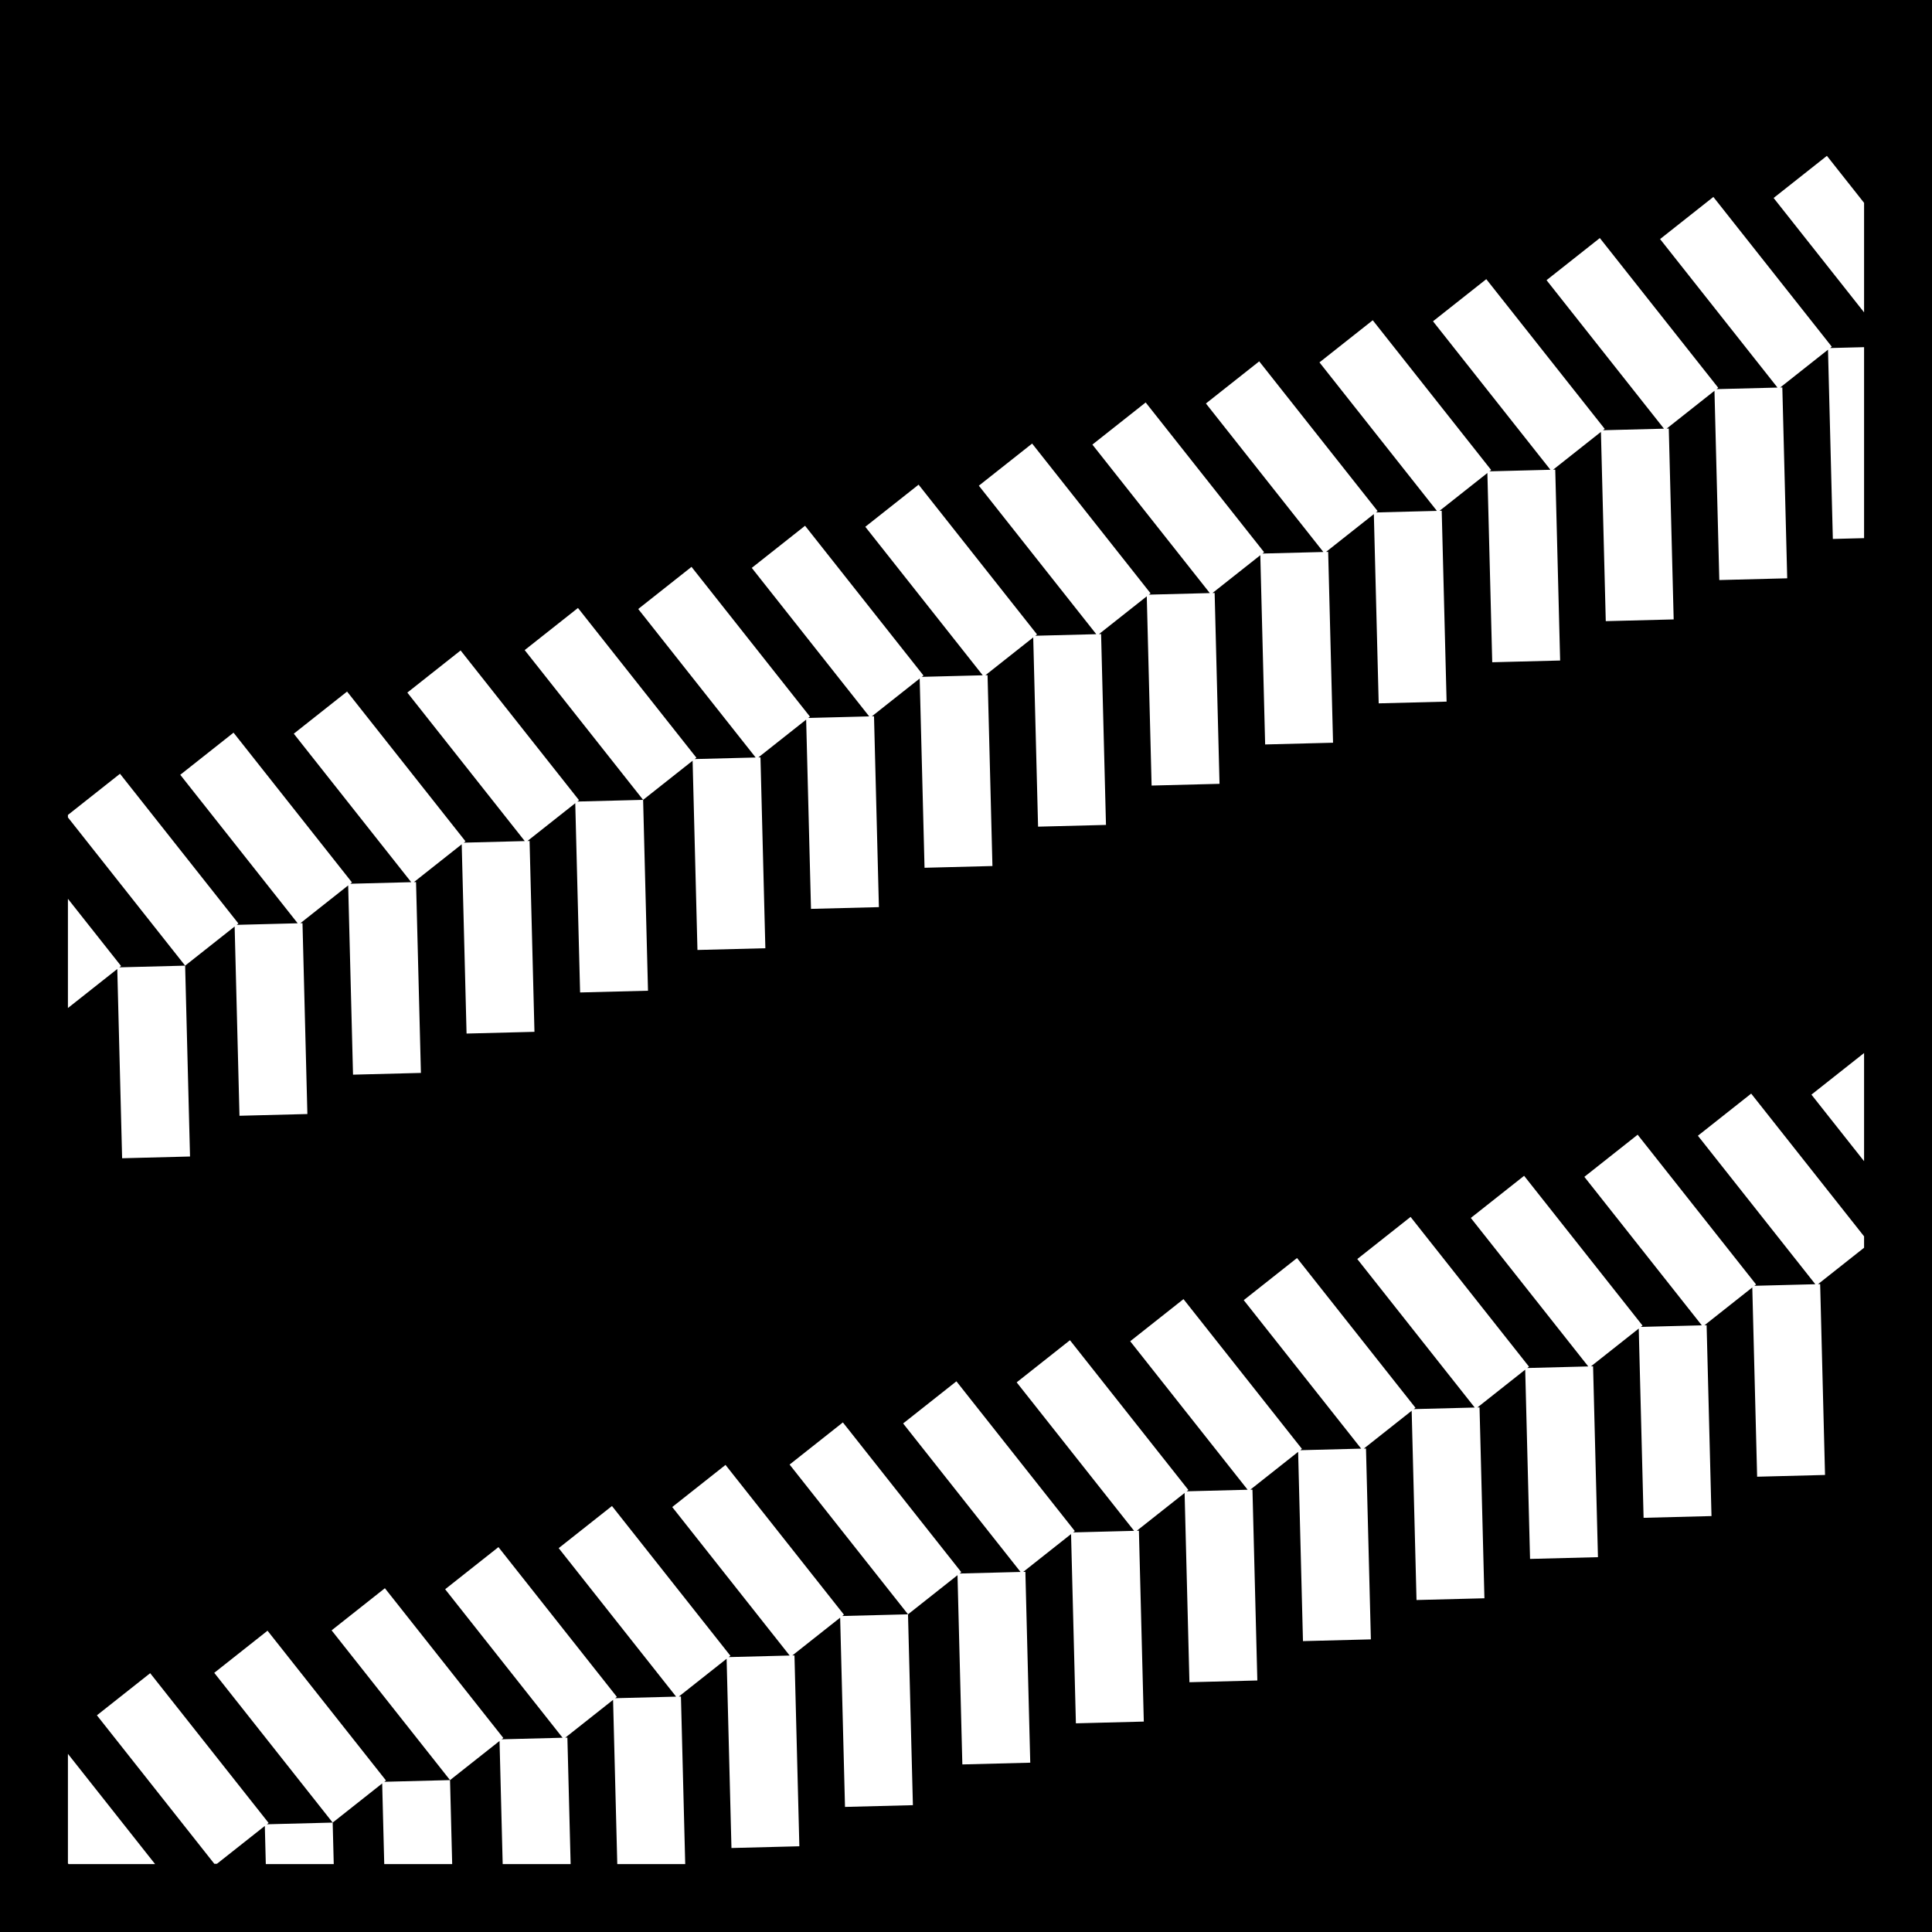
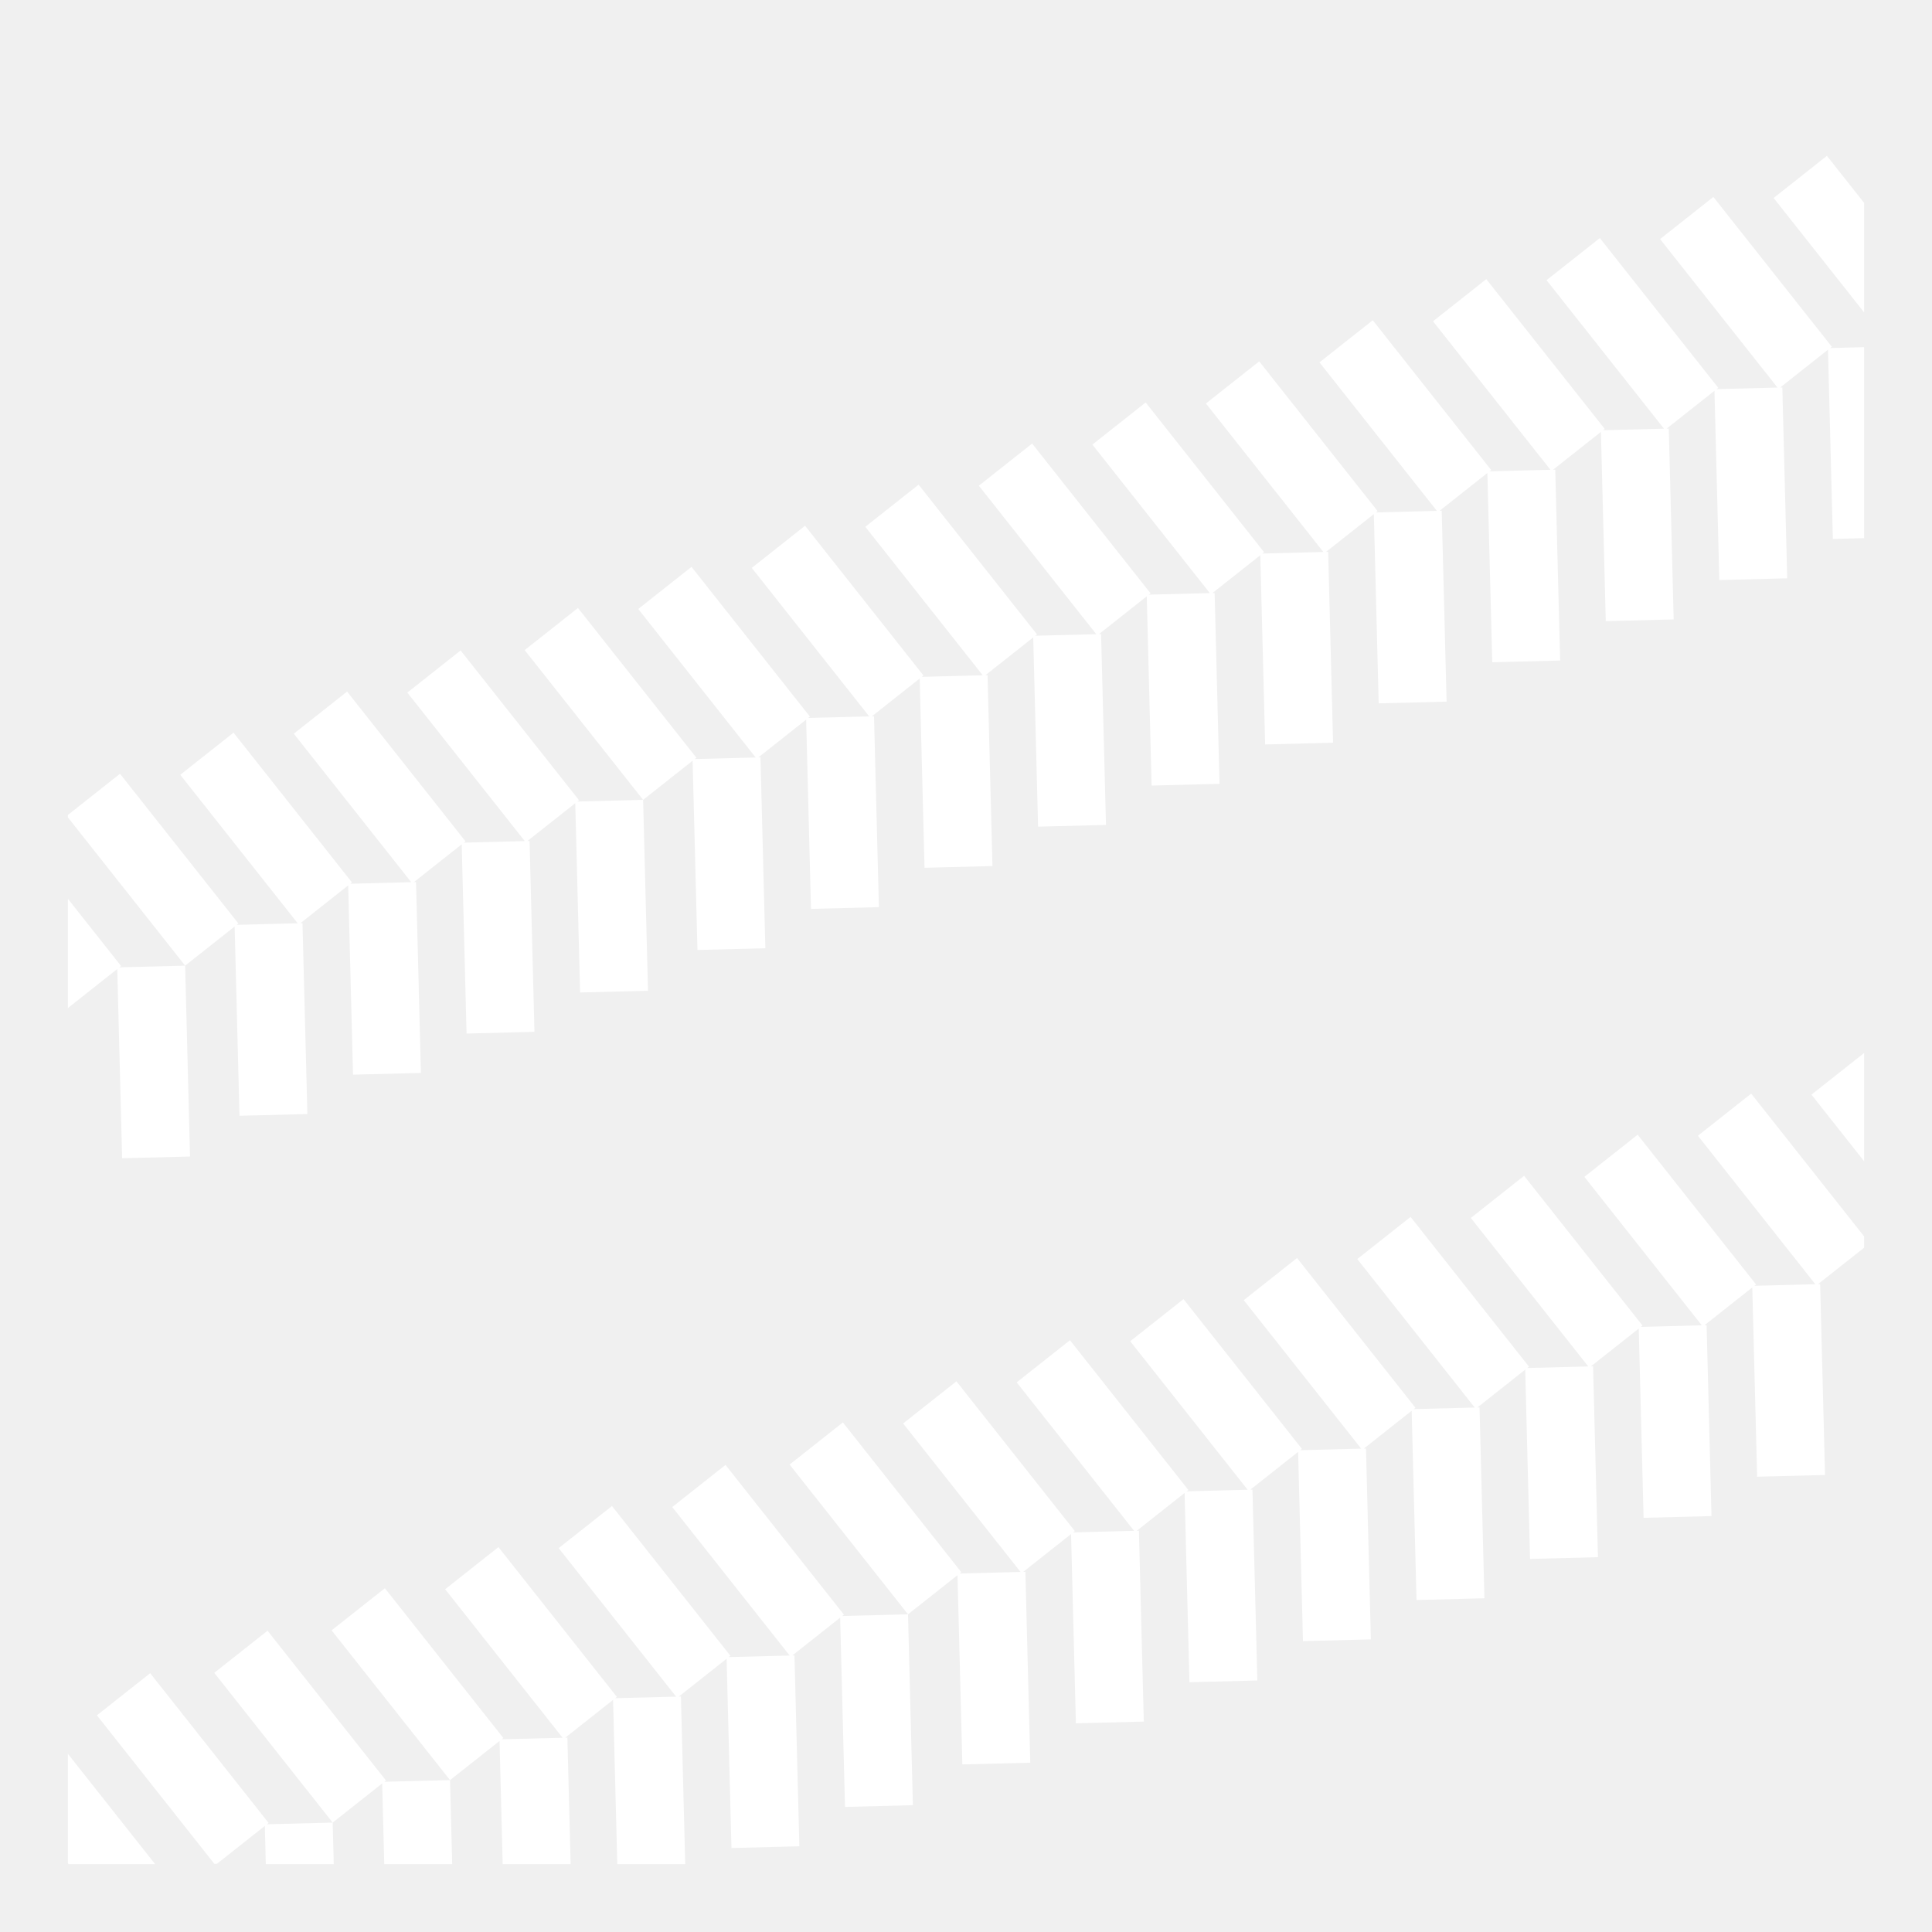
<svg xmlns="http://www.w3.org/2000/svg" viewBox="0 0 512 512" style="height: 512px; width: 512px;">
-   <path d="M0 0h512v512H0z" fill="#000" fill-opacity="1" />
  <g class="" transform="translate(0,0)" style="">
    <path d="m484.148 41.3-14.12 11.165L494 82.78V53.76zm-30.09 10.893-14.12 11.164 31.119 39.354-16.149.414.446-.352-31.383-39.687L409.85 74.25l31.119 39.354-16.15.414.447-.352-31.385-39.687-14.121 11.164 31.119 39.353-16.149.414.446-.351-31.383-39.688-7.06 5.582-7.061 5.582 31.119 39.354-16.15.414.445-.352-31.383-39.687-14.121 11.164 31.12 39.353-16.15.414.446-.351-31.385-39.688-14.12 11.164 31.118 39.354-16.148.414.445-.352-31.383-39.687-14.12 11.164 31.118 39.353-16.15.414.447-.351-31.384-39.688-14.122 11.164 31.12 39.354-16.149.414.445-.352-31.382-39.687-14.121 11.164 31.119 39.354-16.15.414.445-.352-31.383-39.687-14.121 11.164 31.119 39.353-16.149.414.446-.351-31.385-39.688-14.121 11.164 31.385 39.688 13.117-10.371 1.283 50.152 17.996-.461-1.295-50.58-.566.016 12.672-10.02 1.283 50.152 17.996-.46-1.295-50.58-.568.015 12.672-10.02 1.285 50.153 17.994-.461-1.293-50.58-.568.013 12.671-10.017 1.284 50.152 17.996-.46-1.295-50.58-.569.013 12.674-10.018 1.283 50.153 17.997-.461-1.295-50.58-.569.013 12.672-10.017 1.283 50.152 17.996-.46-1.294-50.58-.567.013 12.672-10.02 1.283 50.155 17.996-.461-1.295-50.58-.568.013 12.672-10.02 1.285 50.155 17.994-.46-1.293-50.581-.568.014 12.672-10.02 1.283 50.154 17.996-.46-1.295-50.58-.568.013 12.674-10.02 1.283 50.155 17.996-.461-1.295-50.58-.568.014 12.671-10.02 1.284 50.154 8.277-.213V92.002l-9.002.23.445-.351zM170.433 211.971l-17.428.447.445-.352-31.383-39.687-14.119 11.164 31.12 39.352-16.153.416.445-.352-31.382-39.688-14.12 11.165 31.12 39.351-16.15.416.444-.351-31.382-39.688-14.12 11.164 31.12 39.352-16.153.416.446-.352L31.8 205.057 18 215.967v.658l31.063 39.283 13.119-10.373 1.283 50.154 17.994-.46-1.295-50.58-.566.013 12.672-10.02 1.285 50.155 17.992-.461-1.293-50.58-.567.014 12.672-10.02 1.284 50.154 17.994-.46-1.295-50.58-.567.013 12.674-10.02 1.283 50.155 17.995-.461zm-121.37 43.937-17.425.446.445-.352L18 238.195v28.942l13.08-10.342 1.283 50.154 17.994-.463zM494 279.061l-13.95 11.029L494 307.729zm-29.918 10.755-14.121 11.166 31.12 39.352-16.15.416.446-.354-31.383-39.687c-4.708 3.721-9.414 7.444-14.121 11.166l31.12 39.352-16.151.416.445-.354-31.383-39.687-14.12 11.166 31.118 39.351-16.148.416.445-.353-31.383-39.688-14.12 11.166 31.118 39.352-16.15.416.445-.354-31.382-39.687-14.122 11.166 31.12 39.351-16.15.416.446-.353-31.384-39.688-14.121 11.166 31.119 39.352-16.149.416.446-.354-31.383-39.687-14.121 11.166 31.119 39.351-16.15.416.445-.353-31.383-39.688-14.121 11.166 31.119 39.352-16.148.416.445-.353-31.383-39.688-14.121 11.166 31.383 39.688 13.117-10.374 1.283 50.155 17.996-.461-1.293-50.58-.568.013 12.672-10.02 1.283 50.155 17.996-.463-1.295-50.578-.568.014 12.674-10.02 1.283 50.155 17.994-.463-1.293-50.578-.568.013 12.672-10.02 1.283 50.155 17.996-.463-1.295-50.578-.568.014 12.673-10.02 1.284 50.155 17.996-.463-1.295-50.578-.569.013 12.672-10.02 1.284 50.155 17.996-.463-1.293-50.578-.569.014 12.672-10.02 1.283 50.154 17.996-.462-1.294-50.58-.569.015 12.674-10.02 1.283 50.155 17.994-.463-1.293-50.58-.568.016L494 330.662v-3.014zm-223.45 137.995-17.427.445.445-.352-31.382-39.687-14.12 11.164 31.12 39.353-16.153.414.447-.351-31.384-39.688-14.12 11.164 31.12 39.354-16.15.414.445-.352-31.383-39.687-14.12 11.164 31.12 39.354-16.153.414.446-.352L102 420.895l-14.12 11.164 31.384 39.687 13.119-10.371.834 32.625h18.006l-.858-33.512-.566.014 12.672-10.02L163.586 494h18.004l-1.135-44.406-.566.015 12.672-10.02 1.283 50.153 17.994-.46-1.295-50.58-.566.015 12.673-10.02 1.284 50.153 17.994-.461zm-121.368 43.935-17.426.447.445-.351-31.385-39.688-14.119 11.164 31.385 39.688 13.117-10.373.547 21.367h18.006zm-31.1 11.26-17.428.447.446-.353-31.383-39.688-14.12 11.164L56.8 493.93c.709-.018-.29.039.709-.018l12.672-10.02.26 10.108h18.005zM18 464.789v29.02l.15.191h22.932l.01-.008z" fill="#fff" fill-opacity="1" />
  </g>
</svg>
